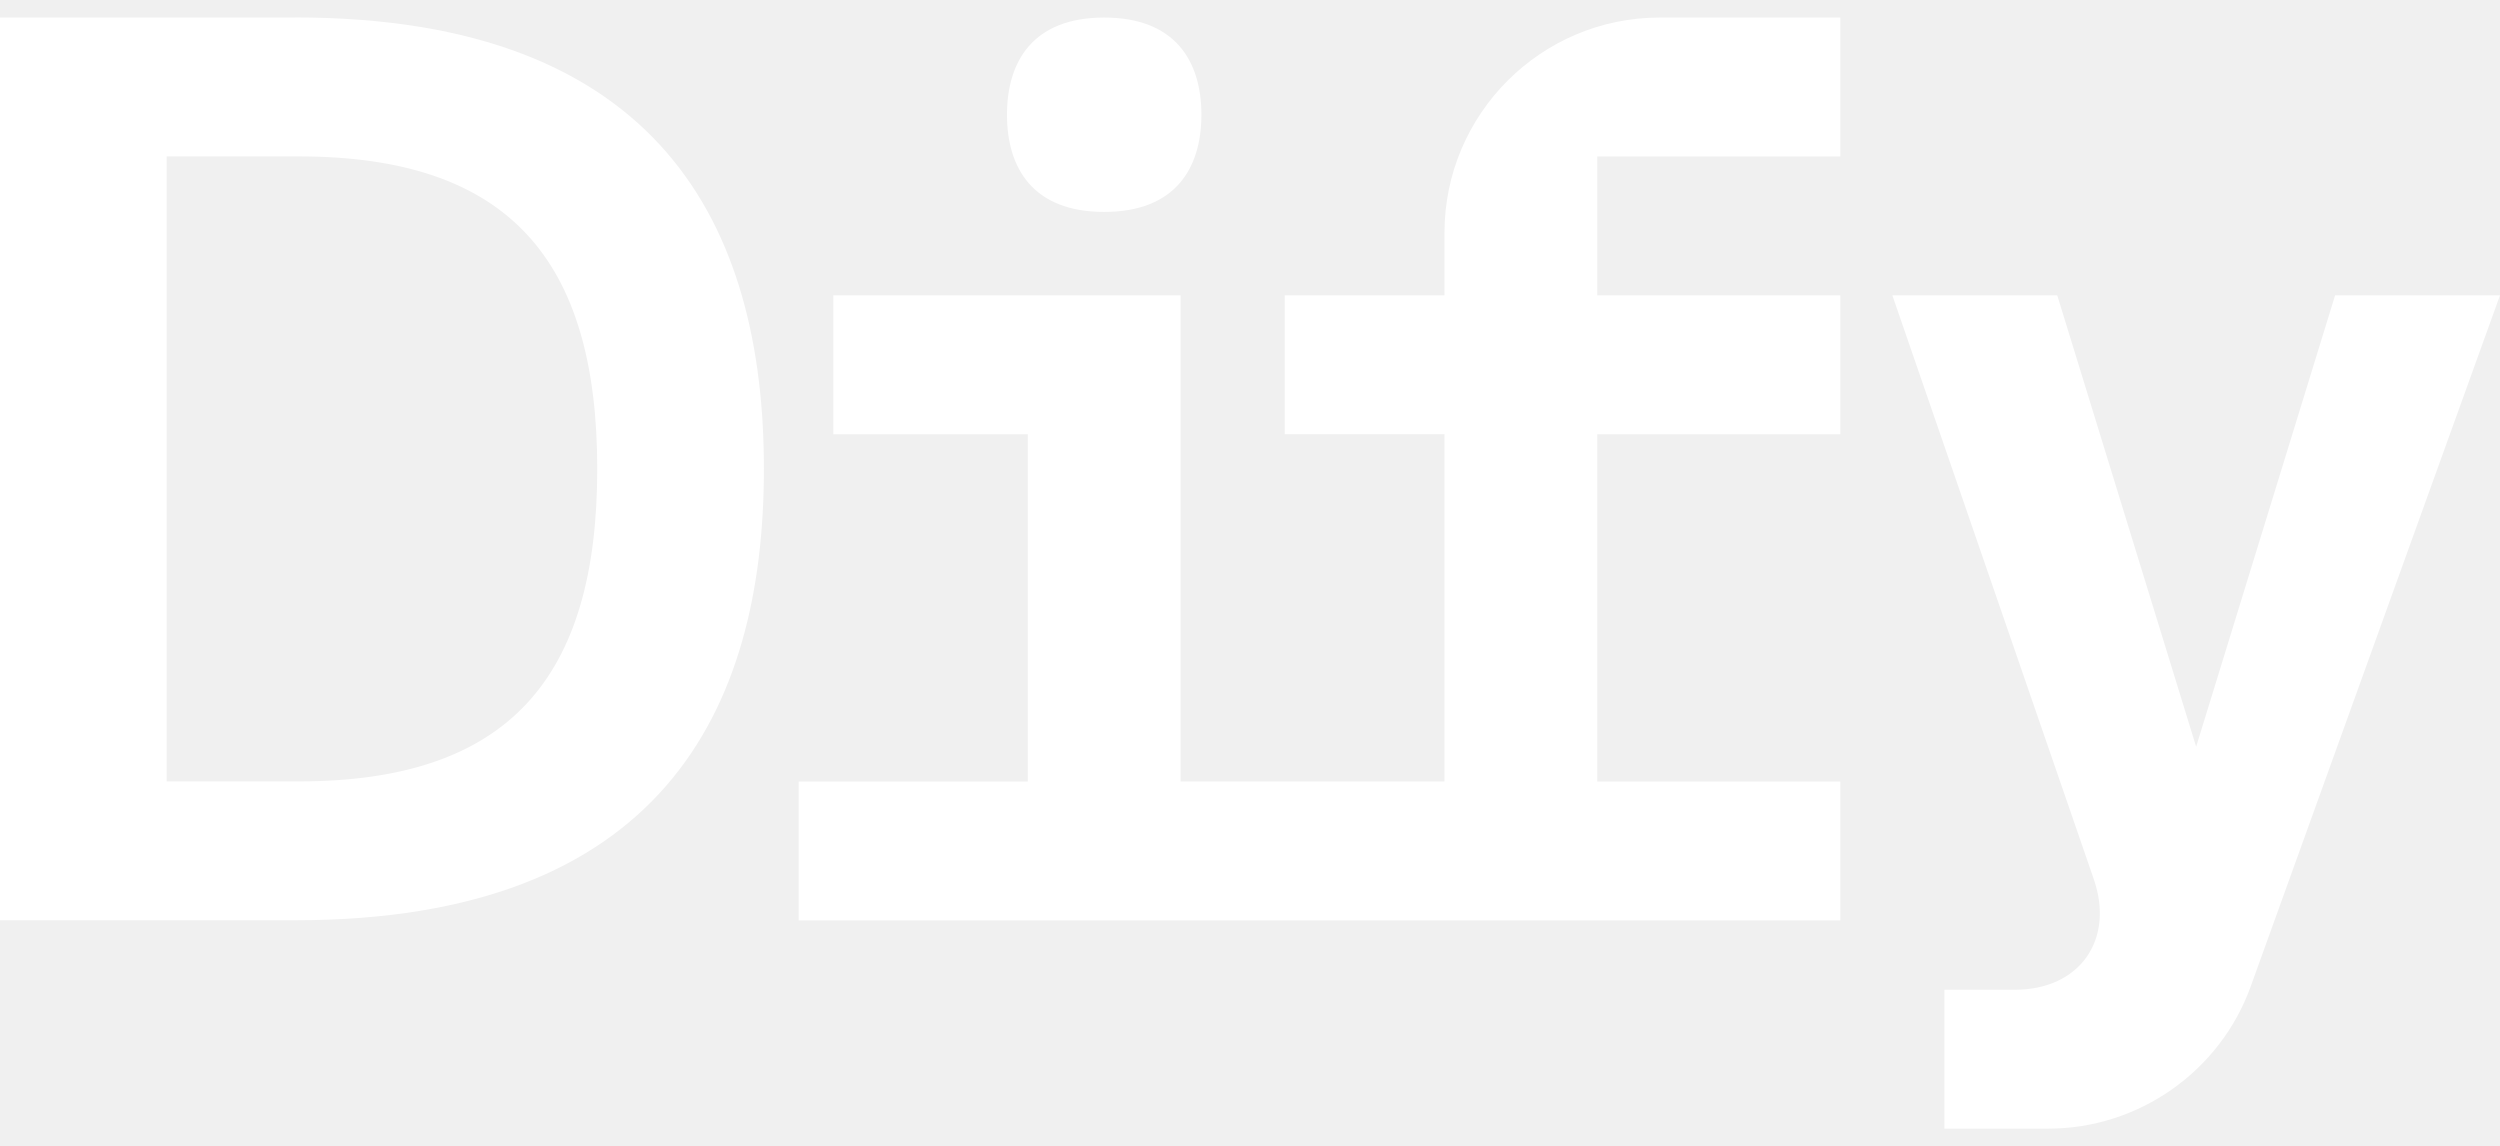
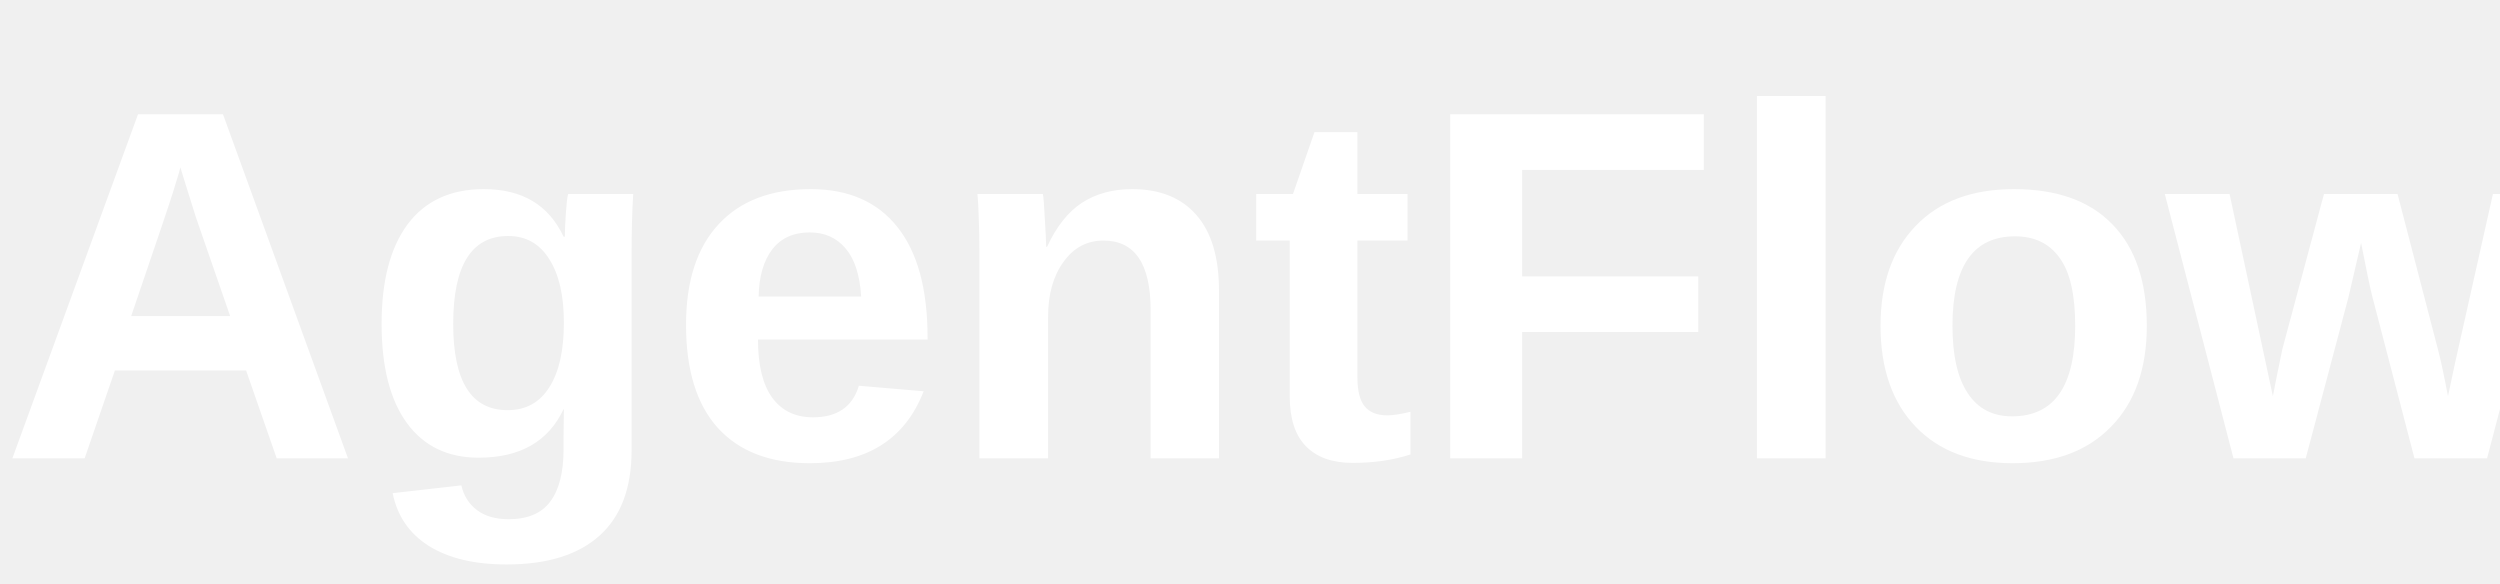
- <svg xmlns="http://www.w3.org/2000/svg" width="48" height="22" viewBox="0 0 48 22" fill="none">
-   <g id="White=True">
-     <g id="if">
-       <path d="M21.2 4.069C22.563 4.069 23.067 3.234 23.067 2.203C23.067 1.172 22.562 0.337 21.2 0.337C19.838 0.337 19.334 1.172 19.334 2.203C19.334 3.234 19.838 4.069 21.2 4.069Z" fill="white" />
-       <path d="M27.734 4.469V5.67H24.667V8.337H27.734V15.004H22.667V5.671H16V8.338H19.734V15.005H15.334V17.672H35.334V15.005H30.667V8.338H35.334V5.671H30.667V3.004H35.334V0.337H31.867C29.588 0.337 27.734 2.191 27.734 4.47V4.469Z" fill="white" />
-     </g>
-     <g id="Dy">
-       <path d="M5.667 0.336H0V17.669H5.667C12.667 17.669 14.667 13.669 14.667 9.002C14.667 4.335 12.667 0.335 5.667 0.335V0.336ZM5.734 15.003H3.2V3.003H5.734C9.758 3.003 11.467 4.978 11.467 9.003C11.467 13.027 9.758 15.003 5.734 15.003Z" fill="white" />
-       <path d="M44.834 5.67L42.166 14.337L39.499 5.67H36.333L40.201 16.881C40.604 18.049 39.923 19.003 38.689 19.003H37.333V21.67H39.325C41.063 21.67 42.627 20.571 43.215 18.936L48 5.67H44.834Z" fill="white" />
-     </g>
-   </g>
+ <svg xmlns="http://www.w3.org/2000/svg" width="120" height="28" viewBox="0 0 120 28" fill="none">
+   <text x="0" y="22" font-family="Arial, sans-serif" font-size="24" font-weight="bold" fill="white">Agent</text>
+   <text x="68" y="22" font-family="Arial, sans-serif" font-size="24" font-weight="bold" fill="white">Flow</text>
</svg>
